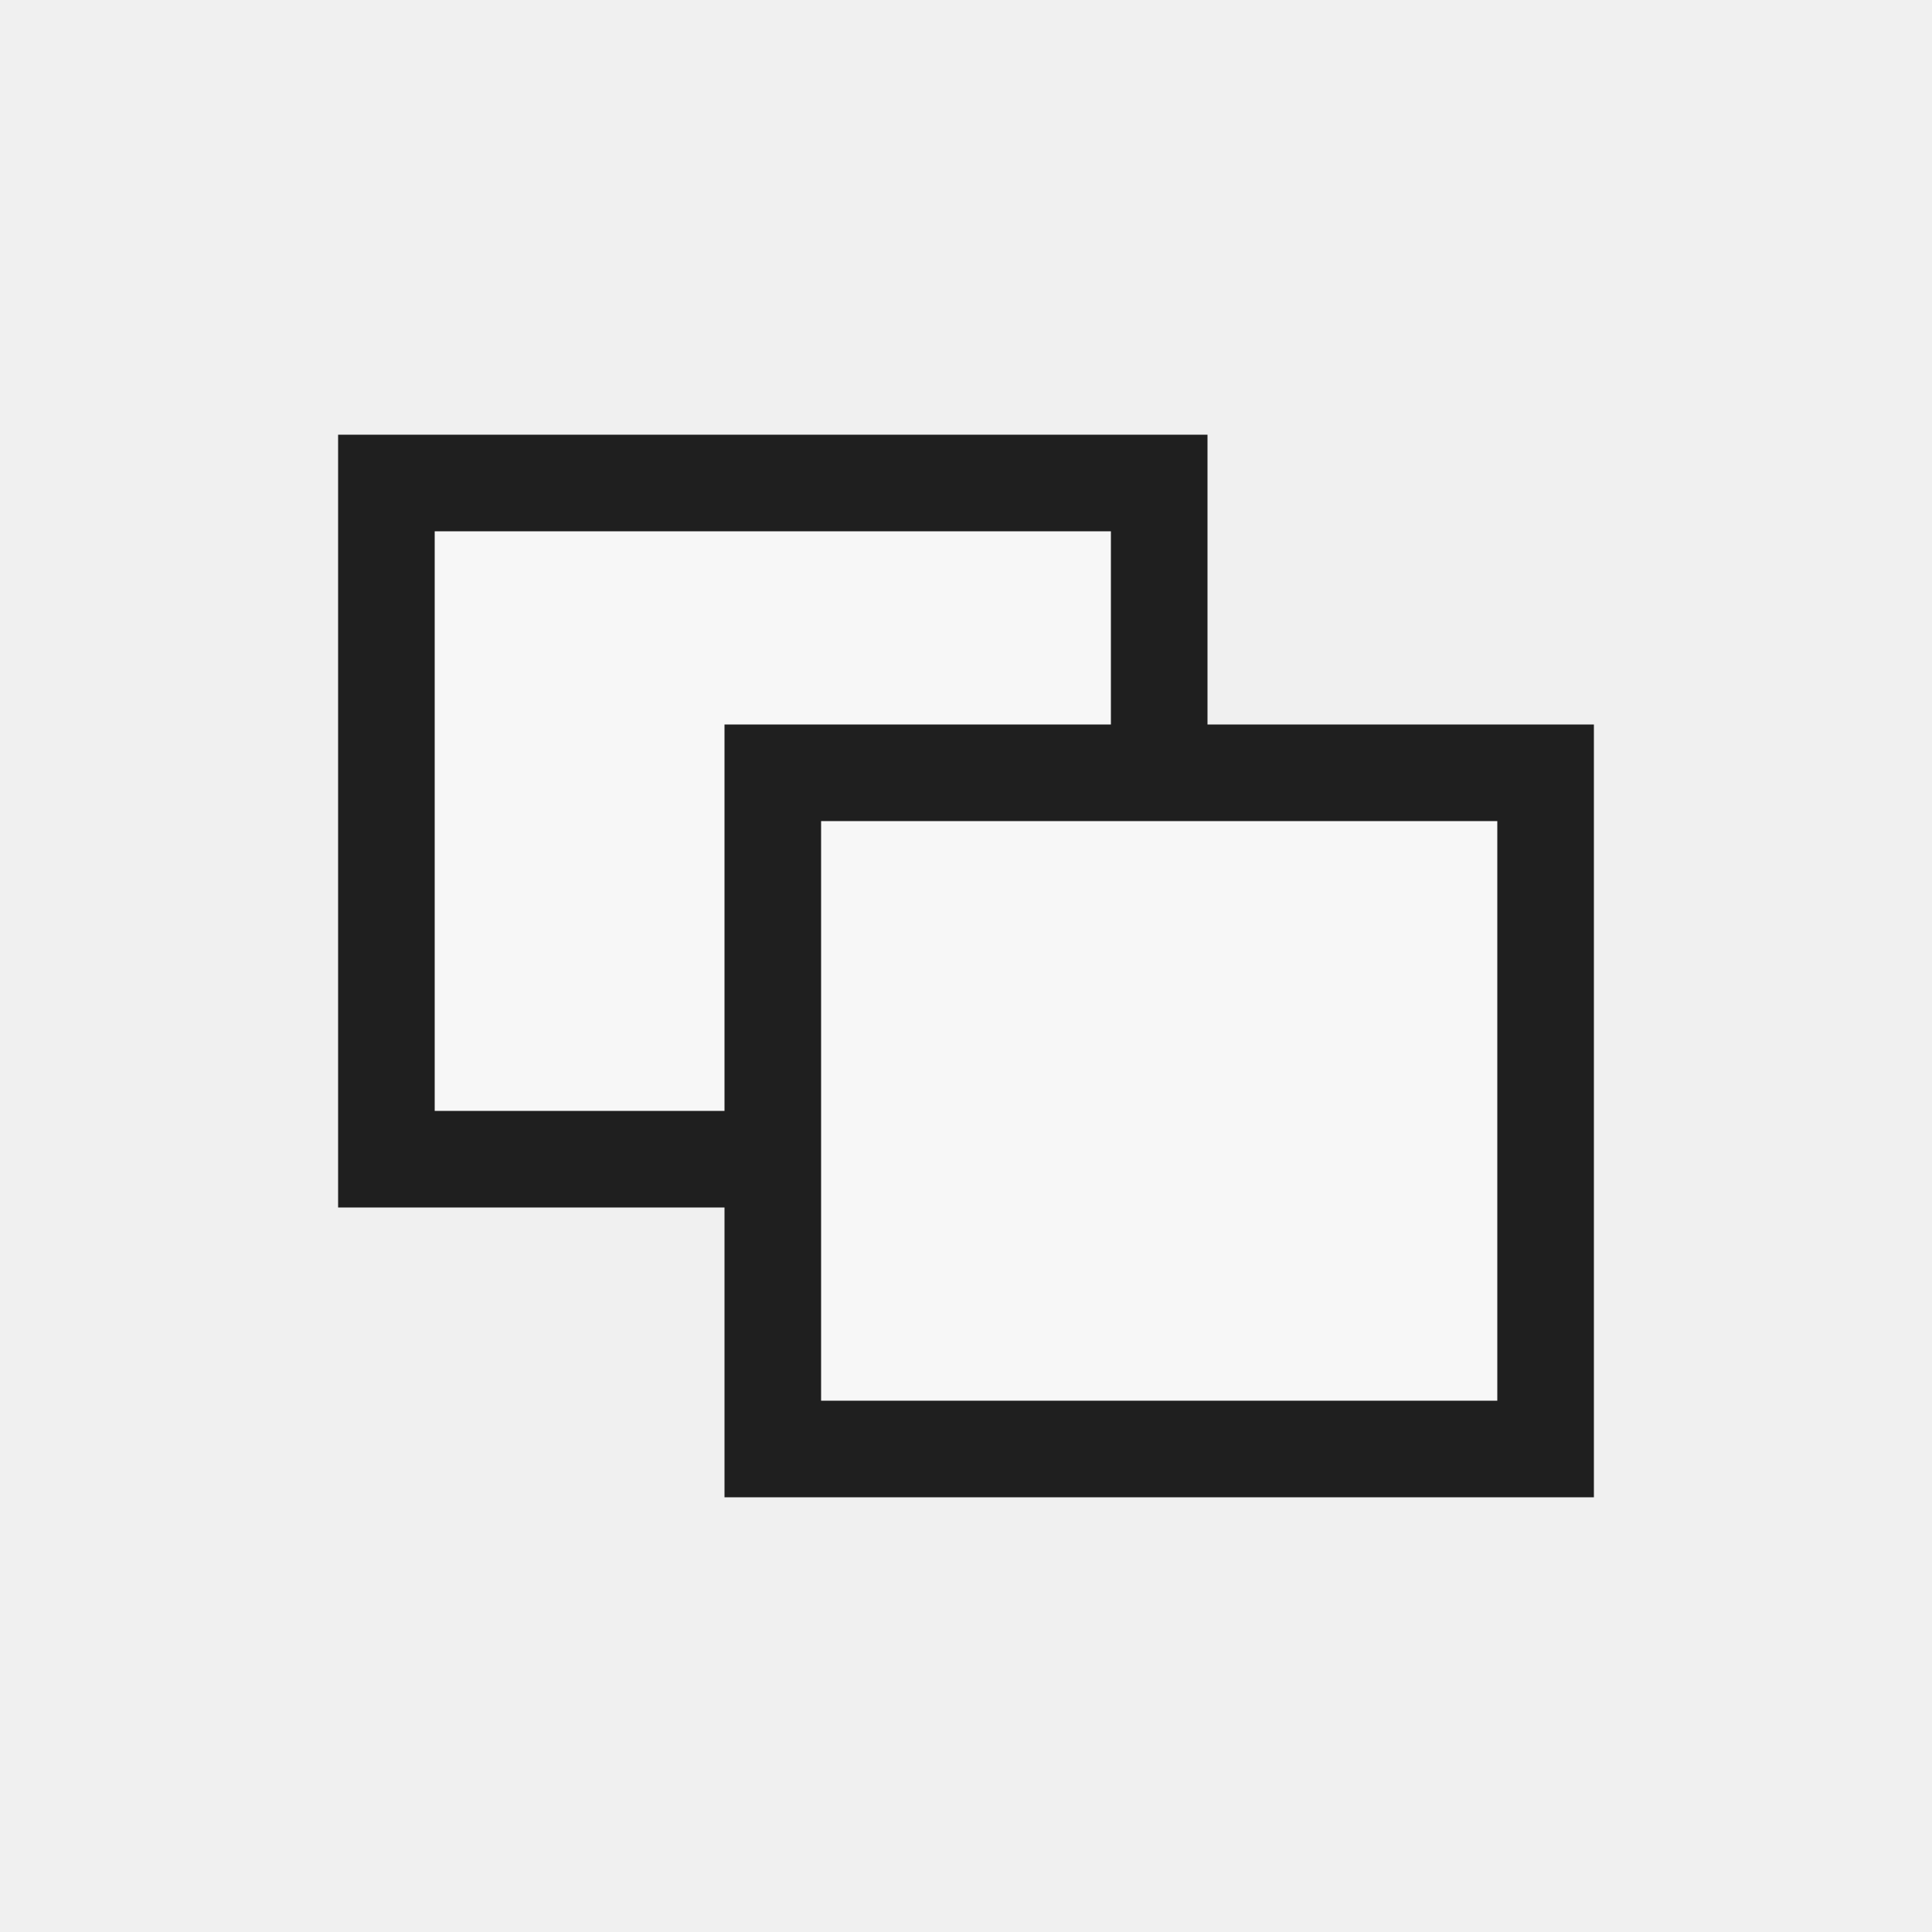
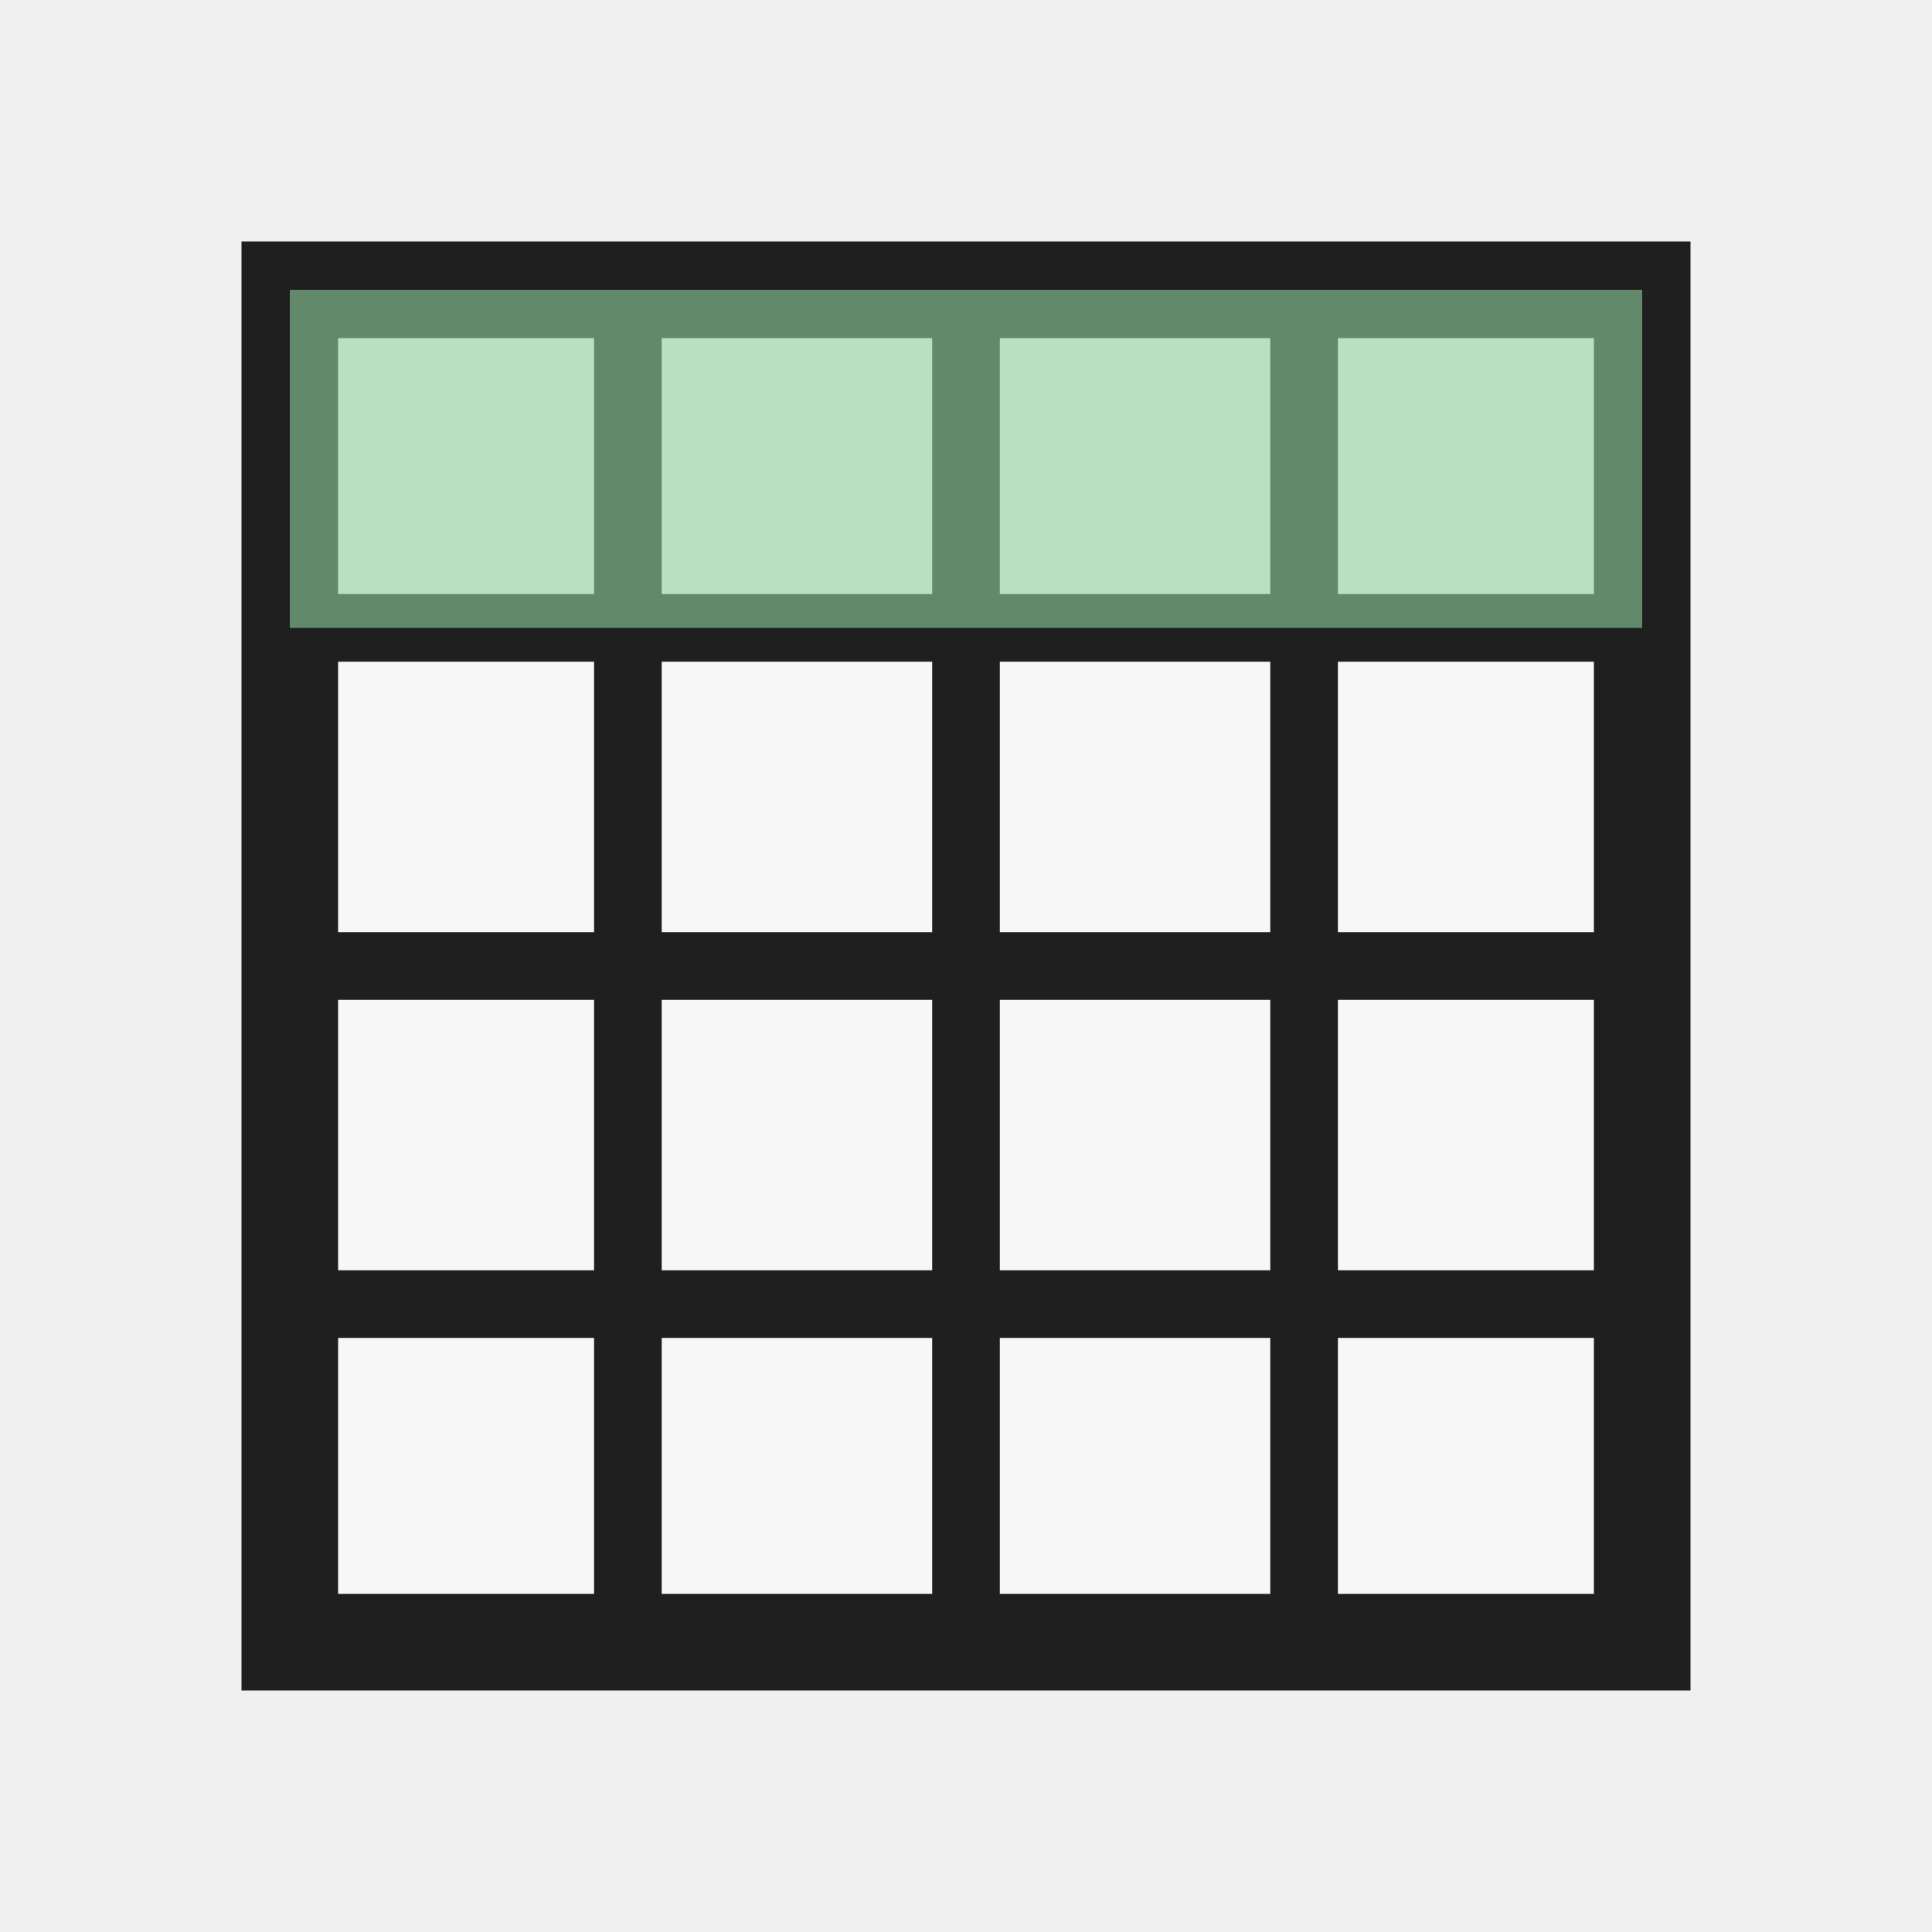
<svg xmlns="http://www.w3.org/2000/svg" width="32" height="32" viewBox="0 0 32 32">
  <defs>
    <style>
      .s{fill:none;stroke:#1f1f1f;stroke-linecap:square;stroke-linejoin:miter;vector-effect:non-scaling-stroke}.r{fill:none;stroke:#1f1f1f;stroke-linecap:round;stroke-linejoin:round;vector-effect:non-scaling-stroke}.g{fill:#217346}.g2{fill:#8fd19e}.b{fill:#5b9bd5}.o{fill:#f4b183}.y{fill:#ffd966}.rd{fill:#d83b01}.p{fill:#8064a2}.w{fill:#fff}.k{fill:#1f1f1f}.f{fill:#f7f7f7}.t{font-family:'Segoe UI',Arial,sans-serif;fill:#1f1f1f;font-weight:600;text-anchor:middle;dominant-baseline:central}
    </style>
  </defs>
-   <rect class="f s" x="6.4" y="8" width="12.8" height="11.2" stroke-width="1.6" />
-   <rect class="f s" x="12.8" y="12.8" width="12.8" height="11.2" stroke-width="1.6" />
+   <rect class="f s" x="4.8" y="4.8" width="22.4" height="22.4" stroke-width="1.6" />
+   <path class="s" d="M10.4 4.8 L10.4 27.2" stroke-width="1.12" />
+   <path class="s" d="M16 4.8 L16 27.2" stroke-width="1.12" />
+   <path class="s" d="M21.6 4.8 L21.6 27.2" stroke-width="1.12" />
+   <path class="s" d="M4.8 10.4 L27.2 10.4" stroke-width="1.12" />
+   <path class="s" d="M4.8 16 L27.2 16" stroke-width="1.12" />
+   <path class="s" d="M4.8 21.6 L27.2 21.6" stroke-width="1.12" />
+   <rect class="g2" x="4.8" y="4.8" width="22.4" height="5.6" opacity=".6" />
</svg>
